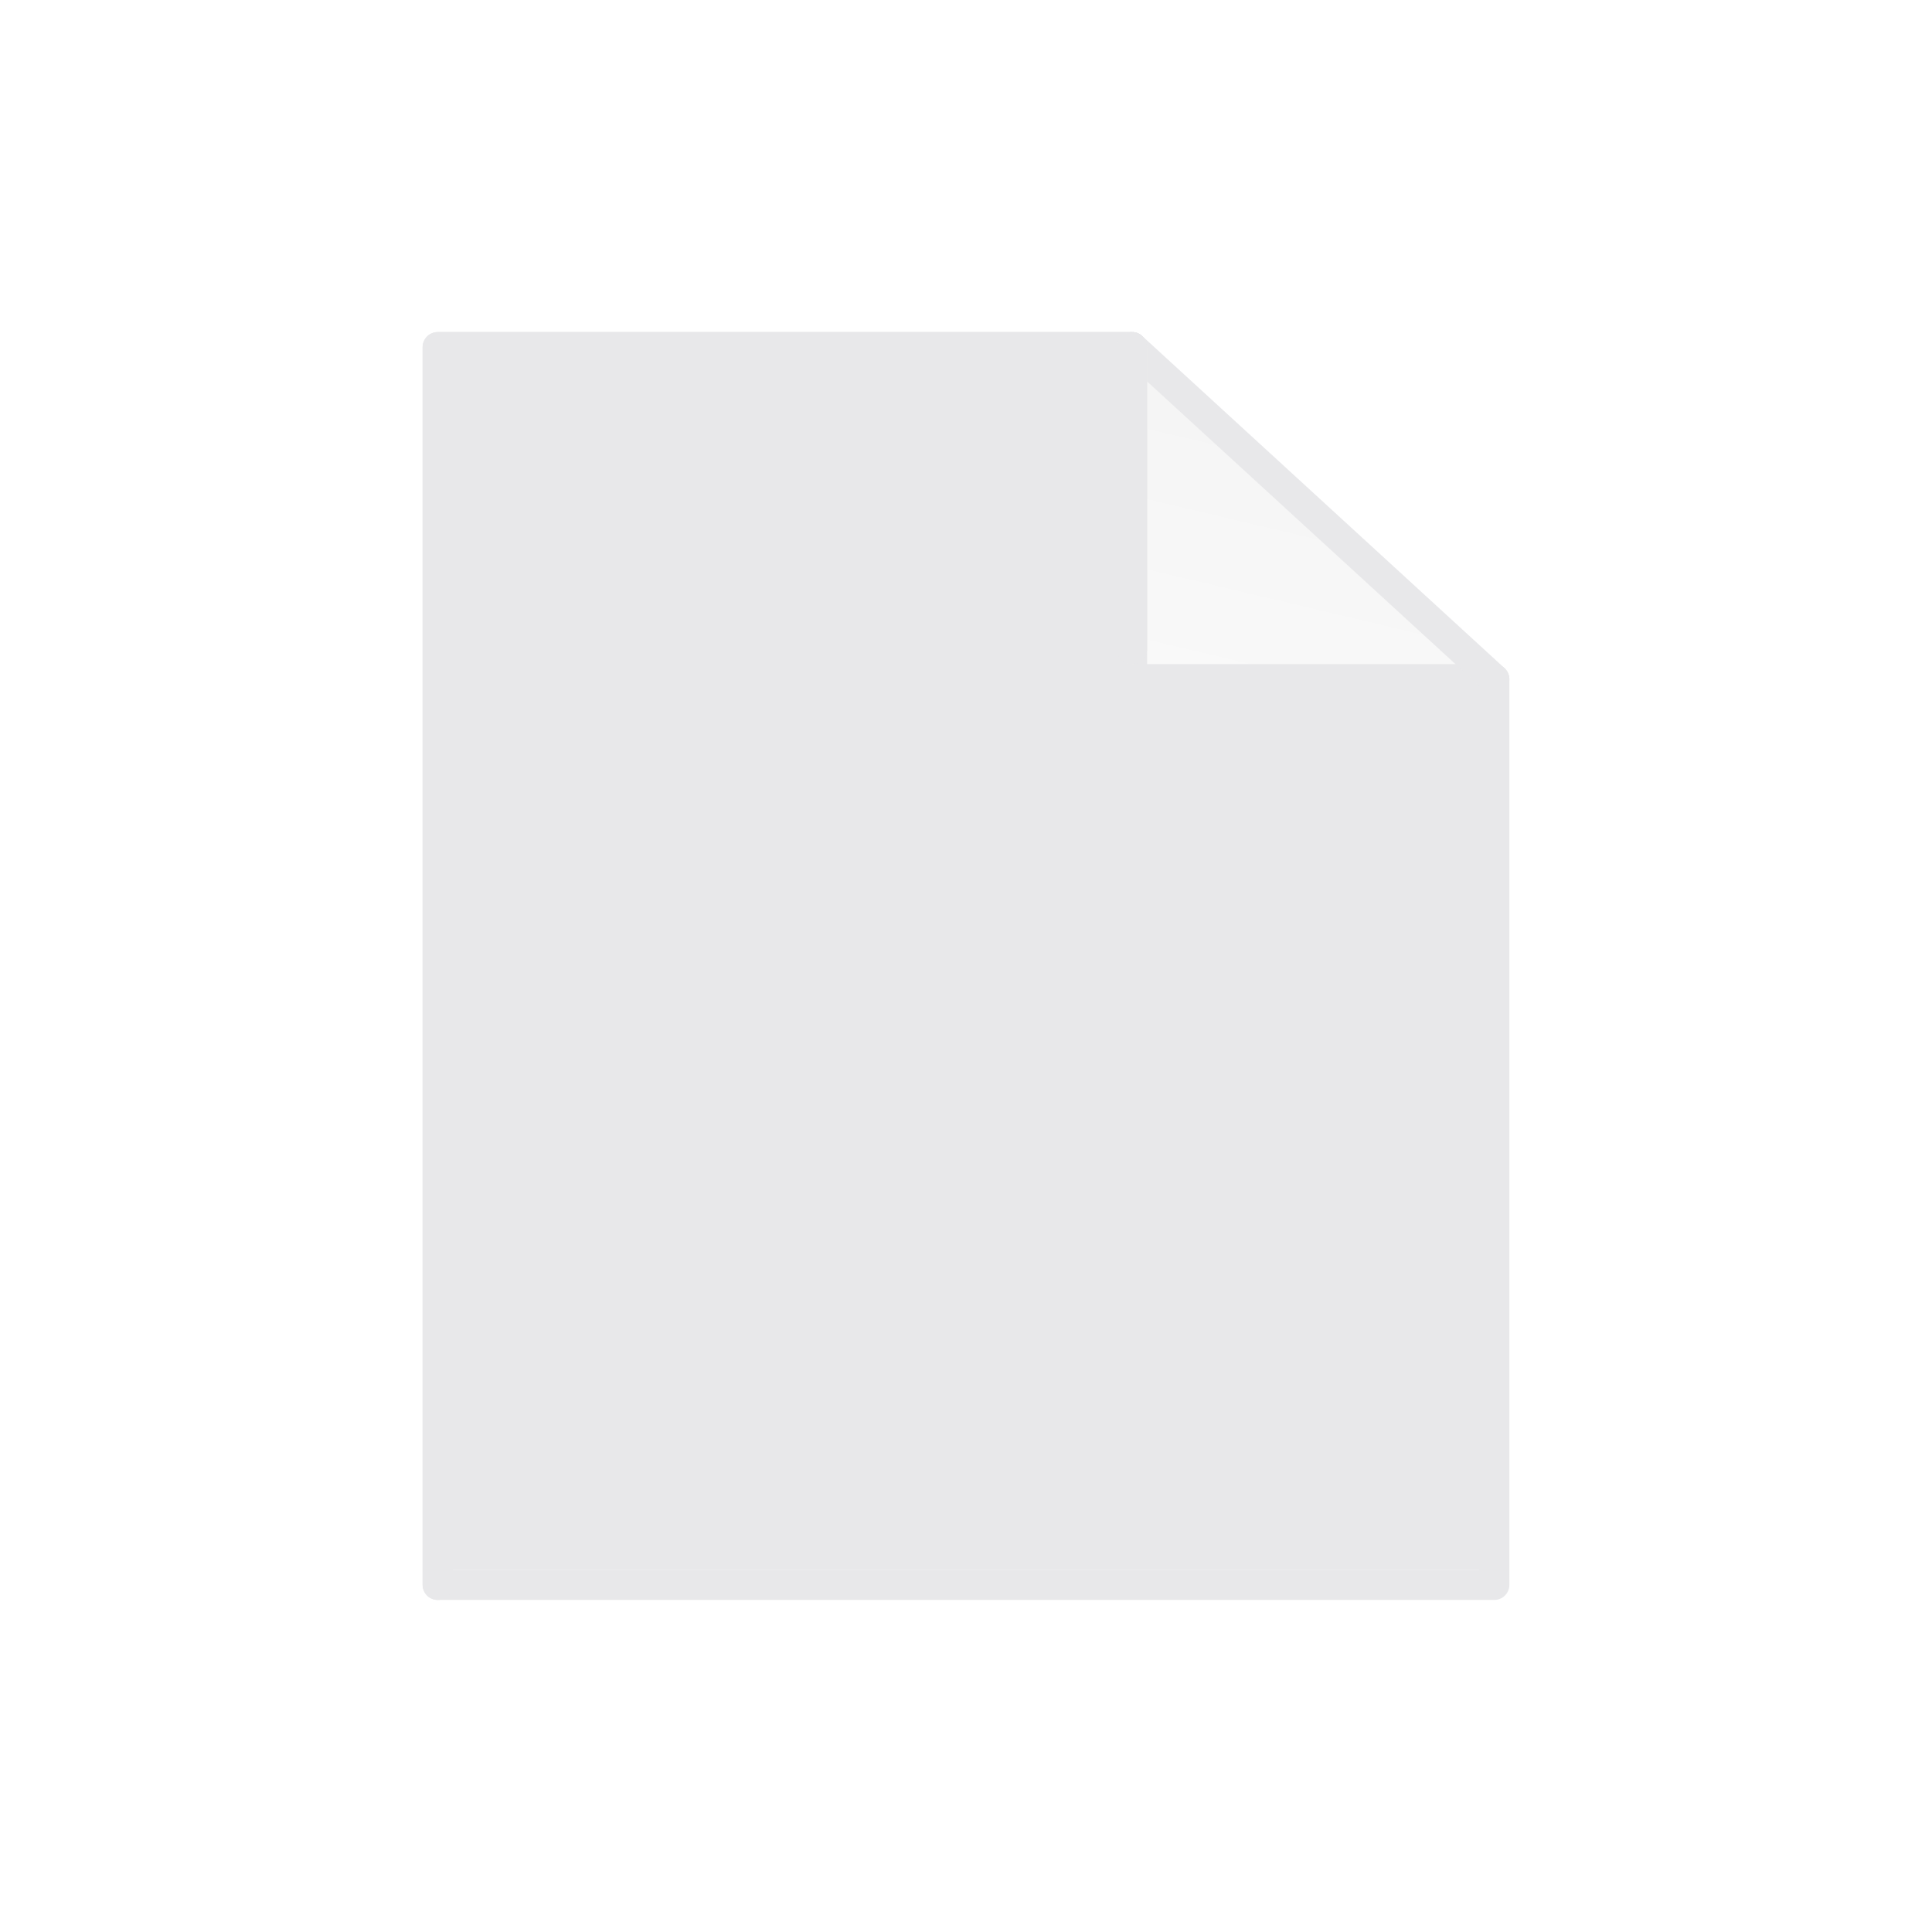
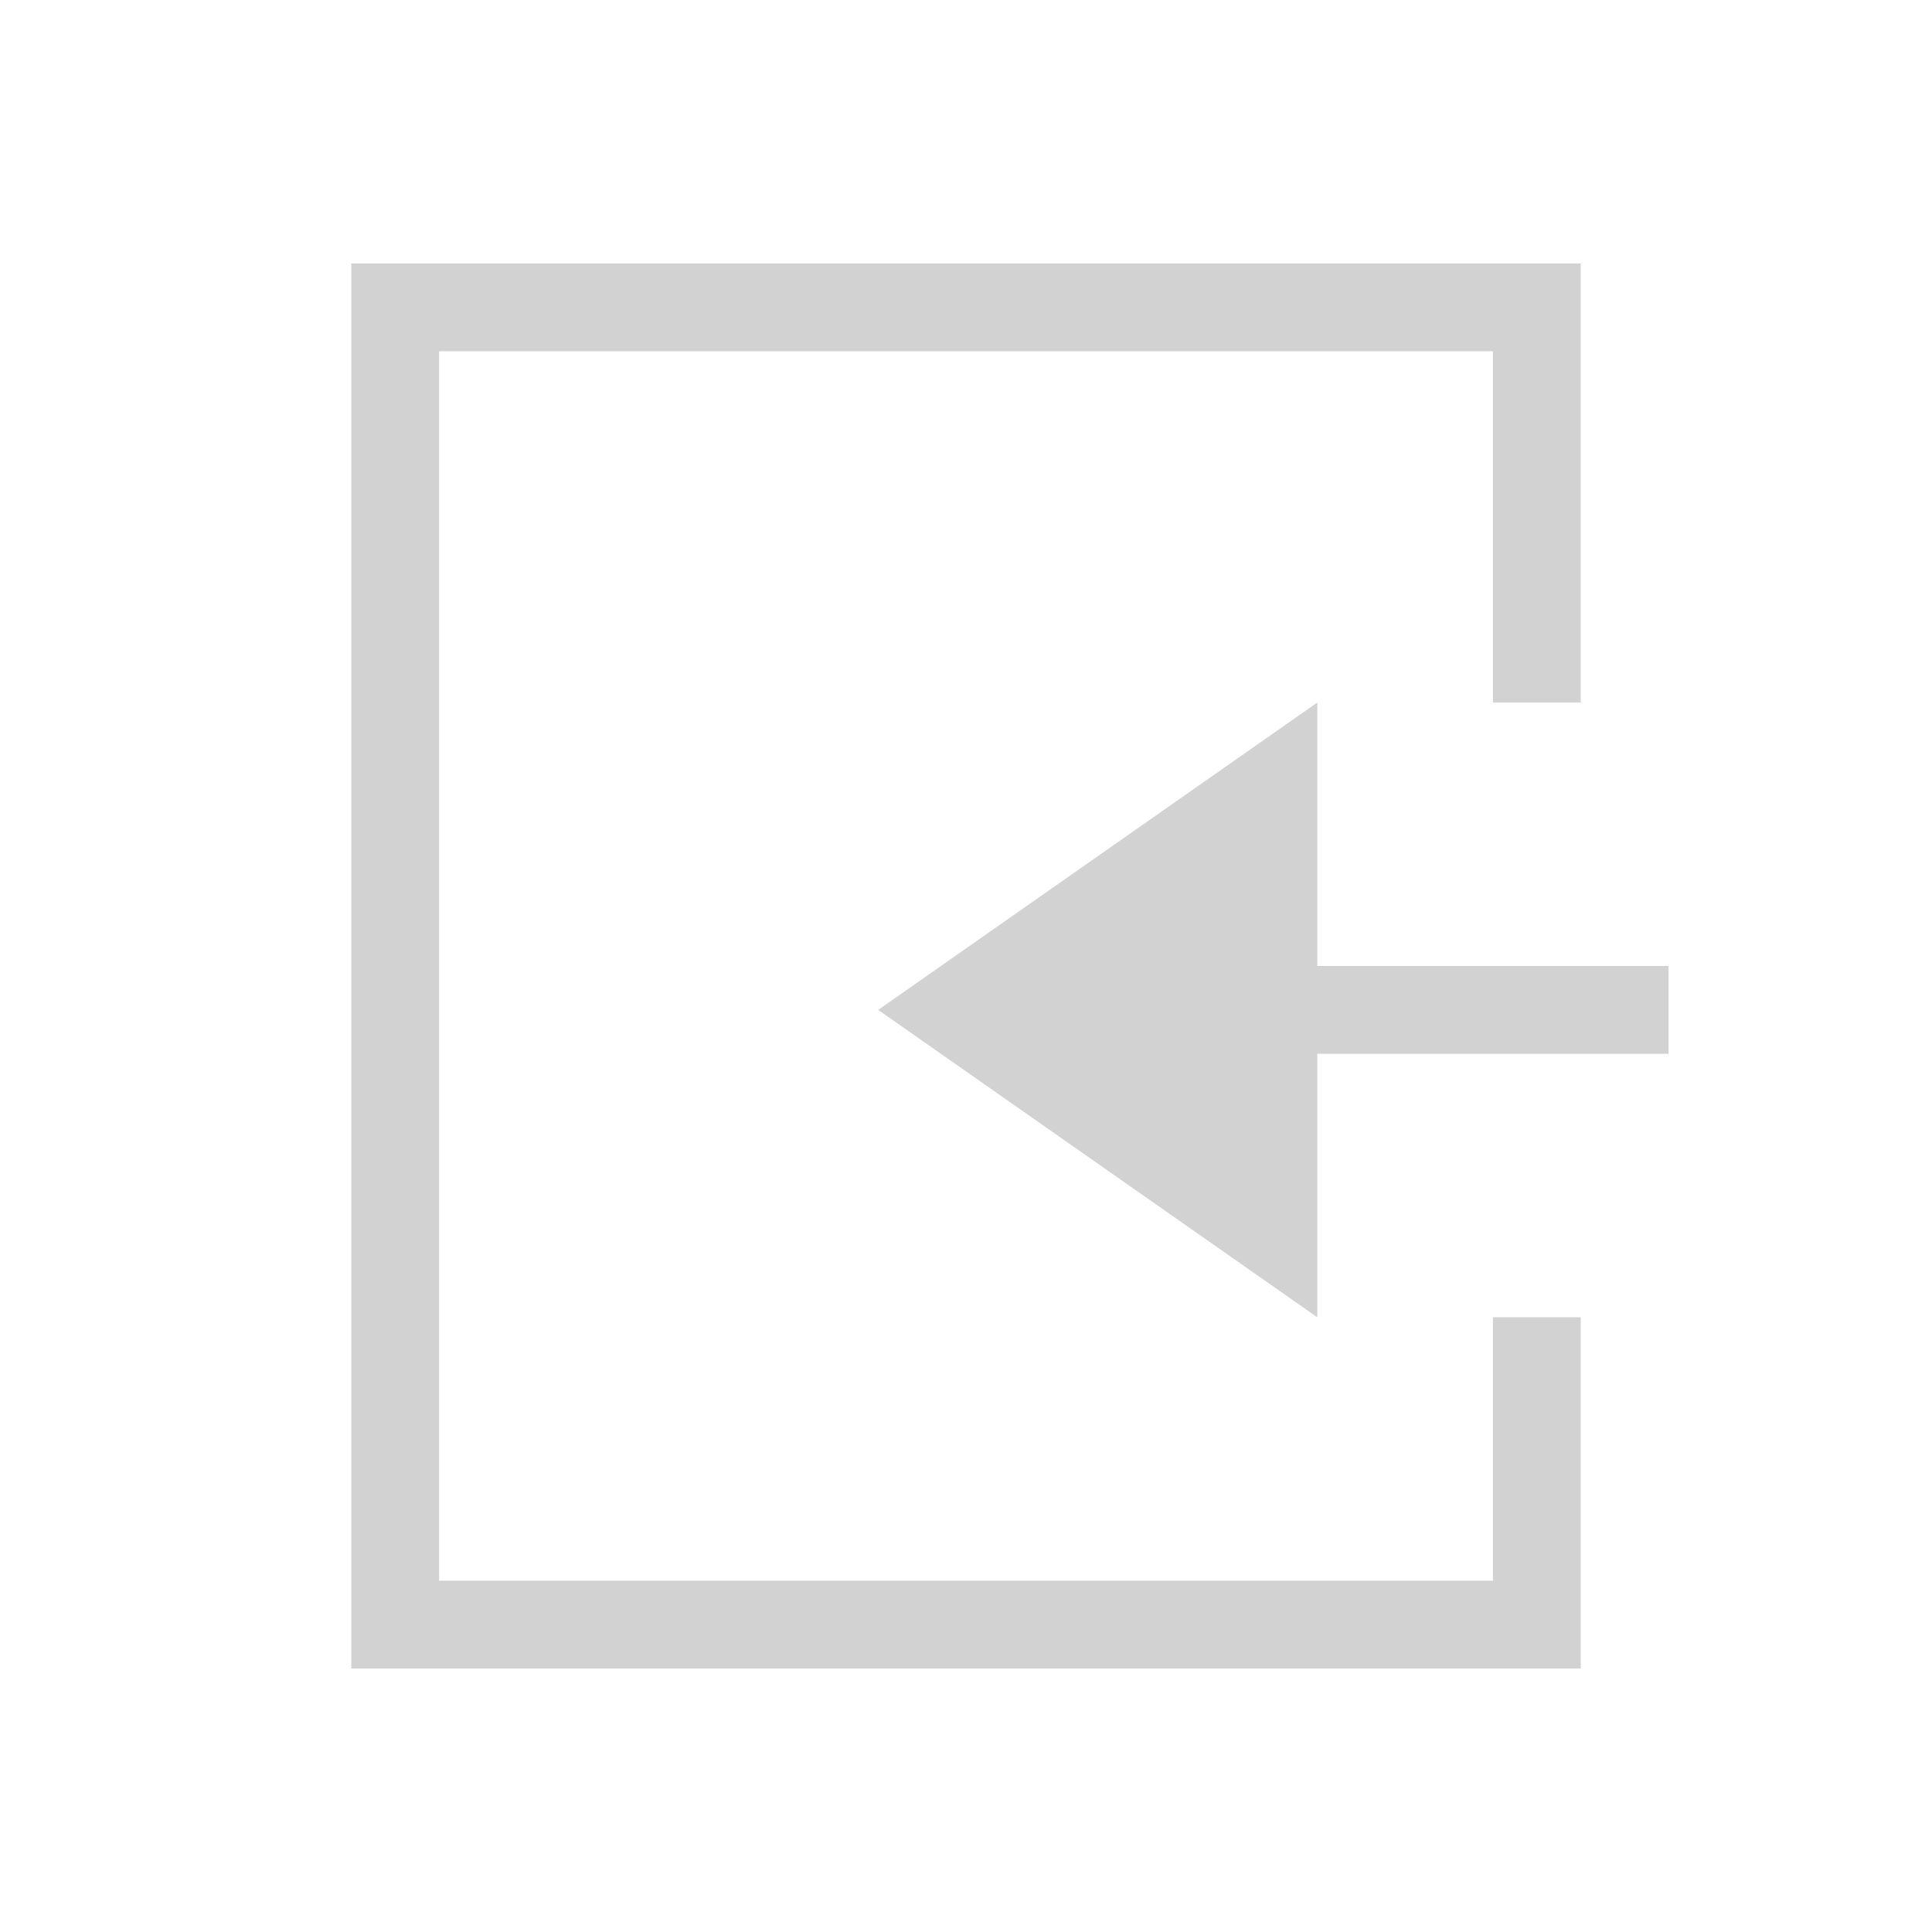
- <svg xmlns="http://www.w3.org/2000/svg" fill-rule="evenodd" stroke-linecap="round" viewBox="0 0 64 64">
-   <path fill="#E8E8EA" fill-opacity=".99" fill-rule="nonzero" d="M15 12v40h34.5V22.5L37.5 12H15z" />
-   <path fill="#E8E8EA" d="M49 24v-1L37 12h-1v12h13z" />
-   <path fill="url(#a)" fill-rule="nonzero" d="m49.5 22.5-12-11v11h12z" />
-   <g fill="none">
-     <g stroke="#E8E8EA" stroke-opacity=".99">
-       <path d="M49.5 22.5h-12v-11" />
-       <path stroke-linejoin="round" d="M14.5 11.5v41h35v-30l-12-11h-23z" />
+ <svg xmlns="http://www.w3.org/2000/svg" viewBox="0 0 22 22" version="1.1" id="svg2" height="22" width="22">
+   <g transform="translate(0 -1030.362)" id="layer1">
+     <g transform="translate(-40)" id="layer1-5">
+       <path style="fill:#373737;fill-opacity:1;stroke:none" d="M18 1033.362v16h-7v-1h6v-14H5v11h4.293L7 1043.07l.707-.707 2.793 2.793.707.707-.707.707-2.793 2.793-.707-.707 2.293-2.293H4v-13h13z" id="rect4292" />
    </g>
-     <path stroke="#E8E8EA" stroke-linejoin="round" d="M37.5 11.5h-23v41" />
-     <path stroke="#E8E8EA" stroke-opacity=".99" d="M37.5 21.5v-10" />
+     <path style="opacity:1;vector-effect:none;fill:#d2d2d2;fill-opacity:1;stroke:none;stroke-width:4.571;stroke-linecap:square;stroke-linejoin:round;stroke-miterlimit:4;stroke-dasharray:none;stroke-dashoffset:3.2;stroke-opacity:.551" d="M19 1042.362h-6v-1h6z" id="rect834-6" />
+     <path style="fill:#d2d2d2;fill-opacity:1;stroke:none;stroke-width:1.143px;stroke-linecap:butt;stroke-linejoin:miter;stroke-opacity:1" d="m10 1041.862 5 3.5v-7z" id="path846" />
+     <path id="rect821" d="M4 1033.362v16h14v-4h-1v3H5v-14h12v4h1v-5z" style="opacity:1;vector-effect:none;fill:#d2d2d2;fill-opacity:1;stroke:none;stroke-width:4.571;stroke-linecap:square;stroke-linejoin:round;stroke-miterlimit:4;stroke-dasharray:none;stroke-dashoffset:3.2;stroke-opacity:.551" />
  </g>
-   <defs>
-     <linearGradient id="a" x1="34.46" x2="38.64" y1="23.84" y2="6.21" gradientUnits="userSpaceOnUse">
-       <stop offset="0" stop-color="#fafafa" />
-       <stop offset="1" stop-color="#f2f2f2" />
-     </linearGradient>
-   </defs>
</svg>
